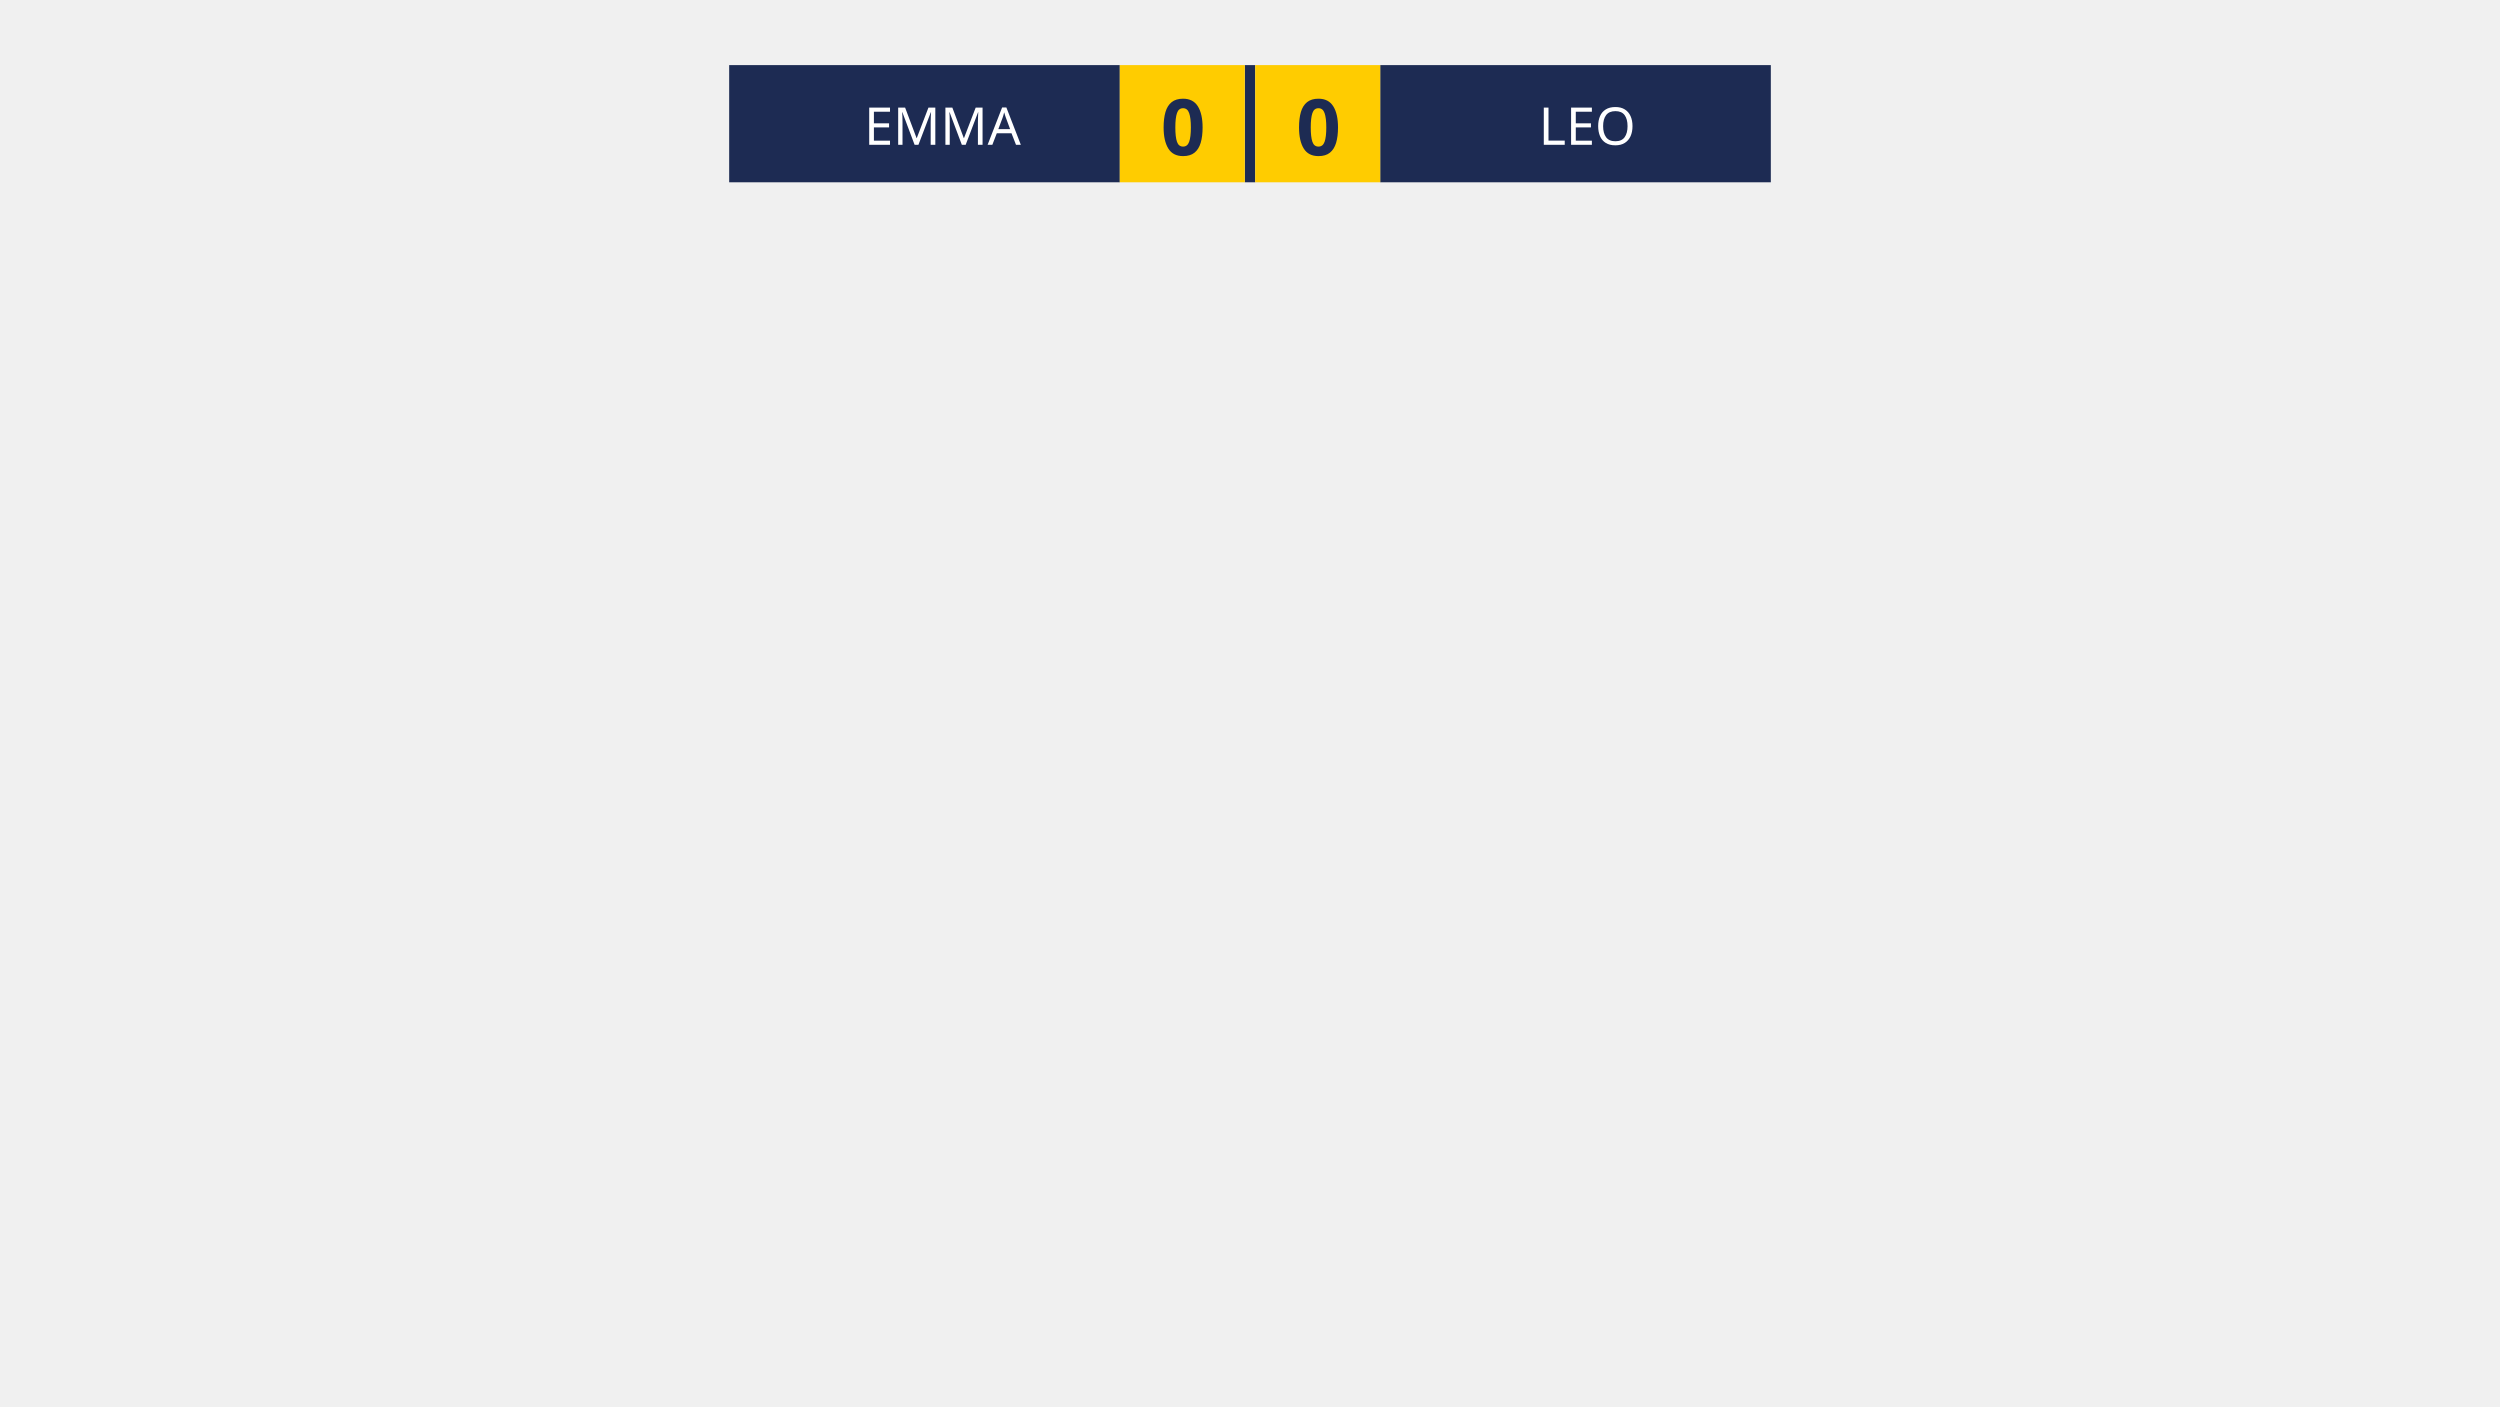
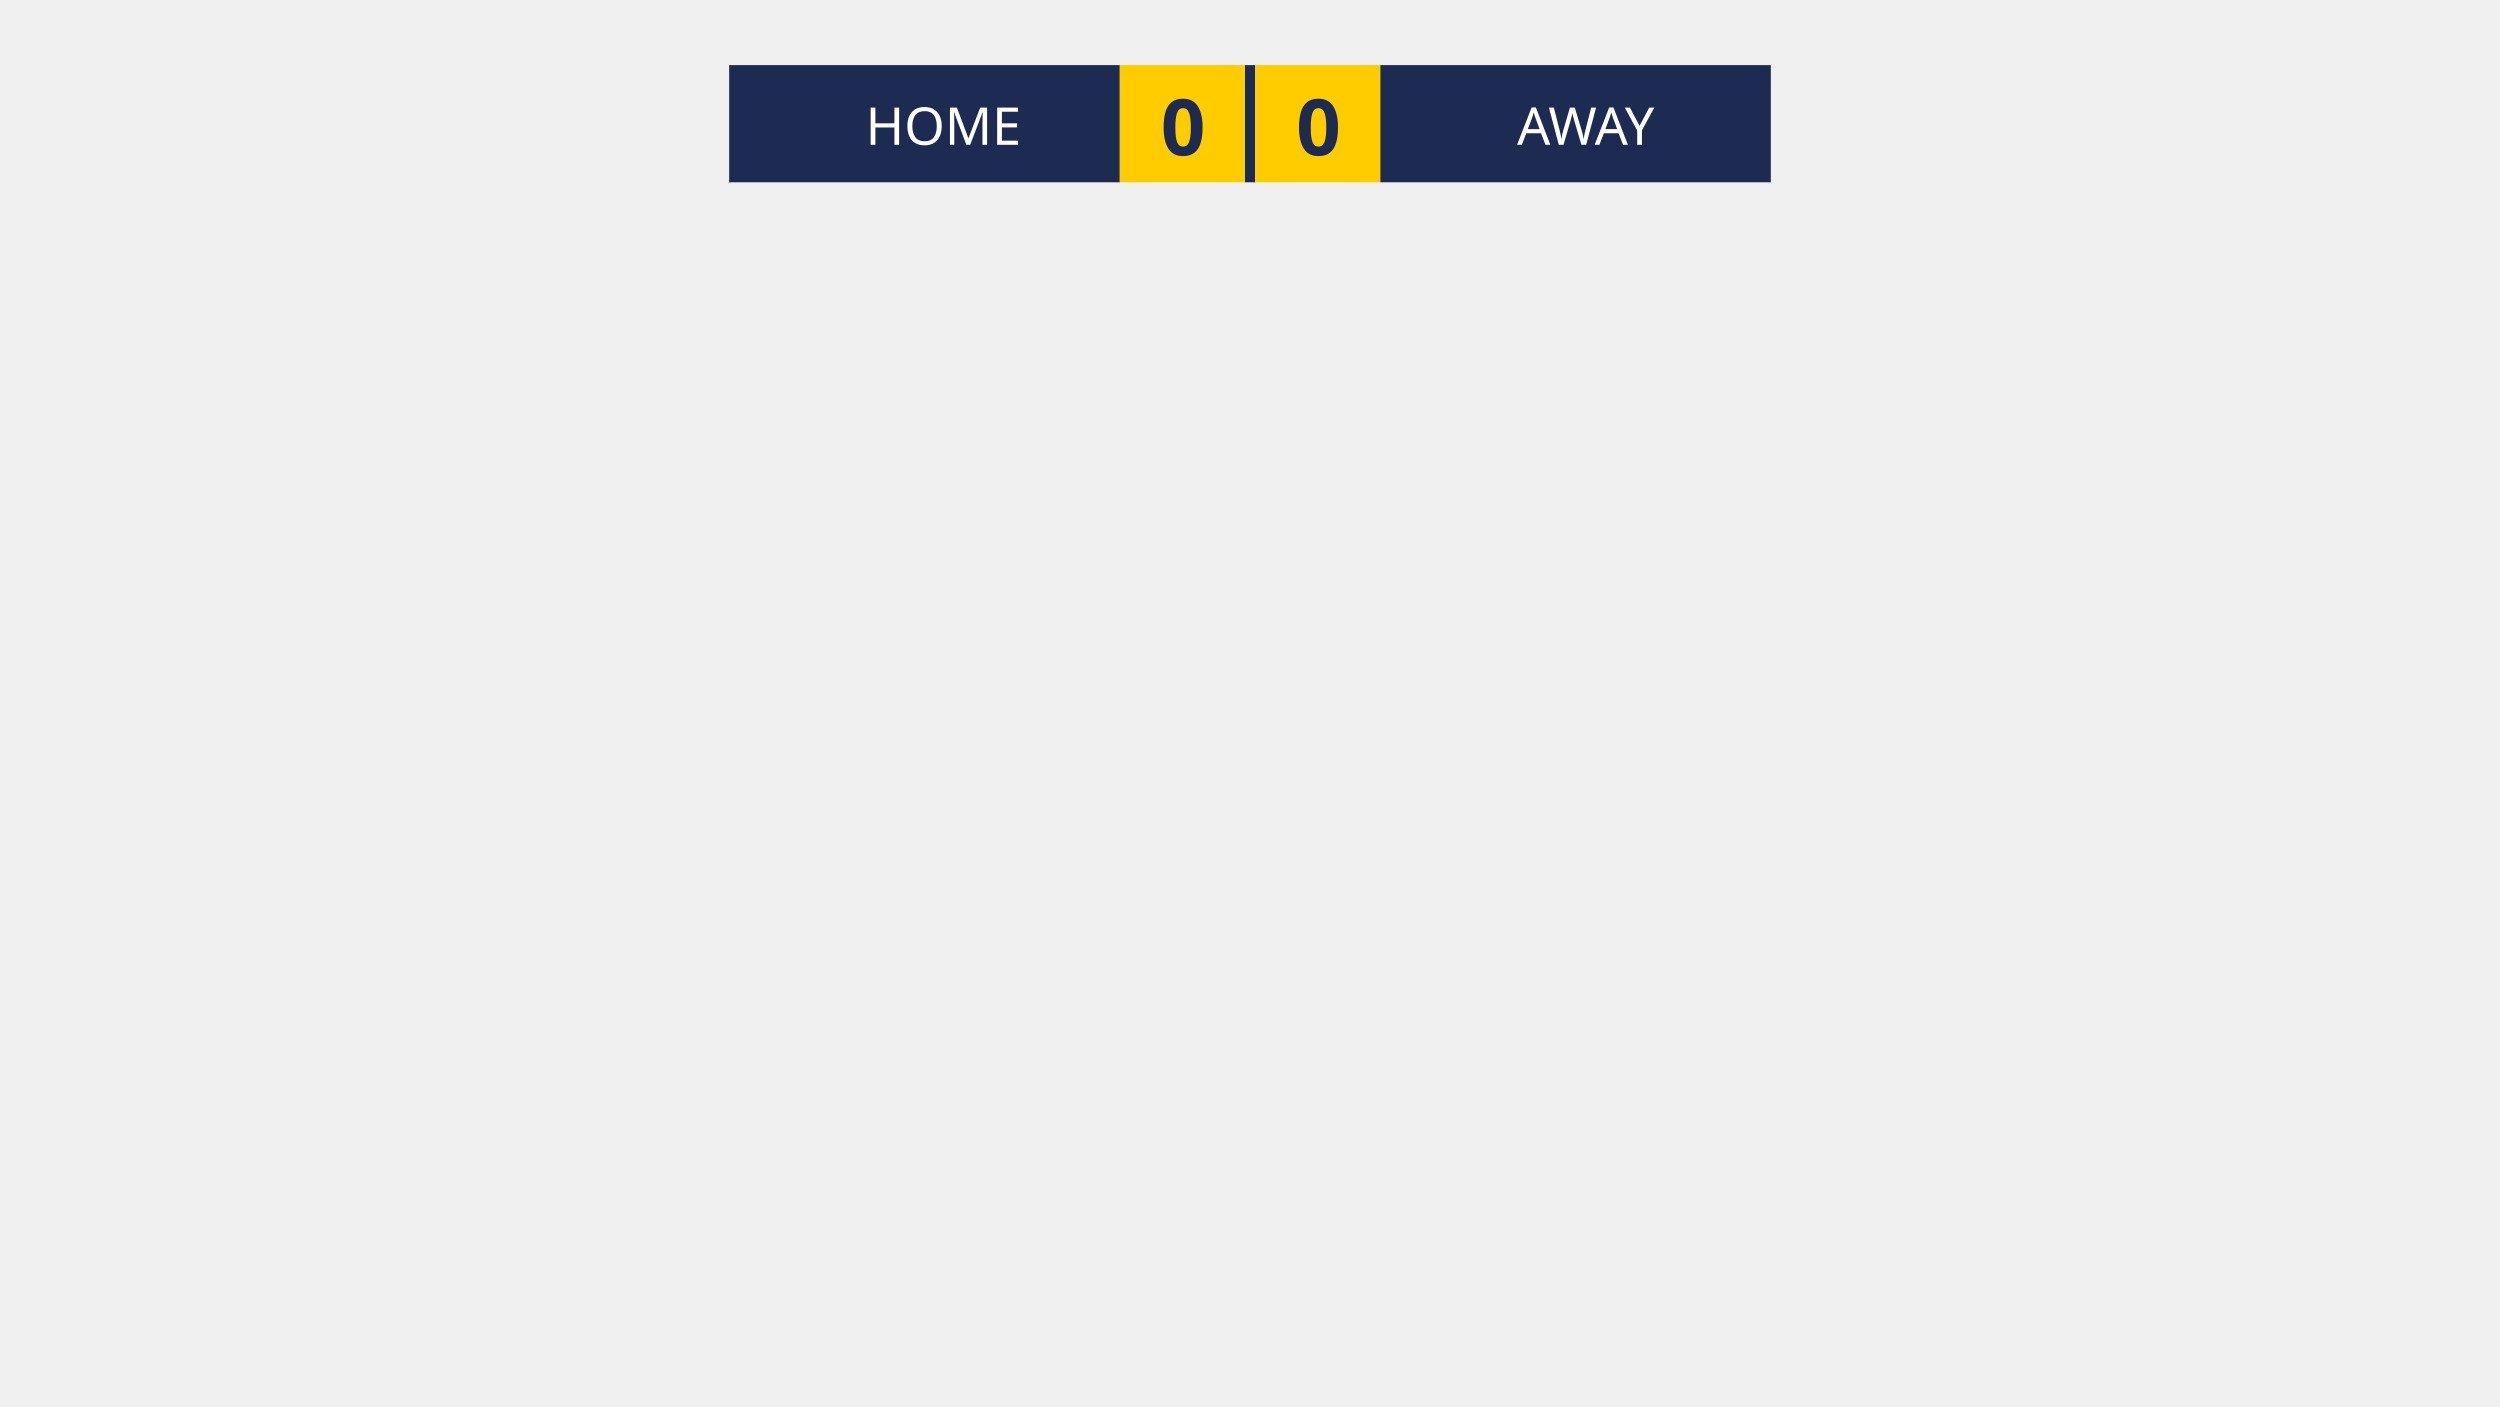
<svg xmlns="http://www.w3.org/2000/svg" version="1.1" viewBox="0 0 1920 1080">
  <defs>
    <style>
      .st0 {
        fill: #fc0;
      }

      .st1, .st2, .st3 {
        fill: #1d2b53;
      }

      .st2 {
        font-size: 60px;
      }

      .st2, .st3 {
        font-family: Oswald-Bold, Oswald;
        font-weight: 700;
      }

      .st3 {
        font-size: 26px;
      }

      .st4 {
        fill: #fff;
        font-family: Oswald-Medium, Oswald;
        font-size: 40px;
        font-weight: 500;
      }

      .st5 {
        display: none;
      }
    </style>
  </defs>
  <g id="Board">
    <rect id="Team_box_1" class="st1" x="560" y="50" width="300" height="90" />
    <rect id="Team_box_2" class="st1" x="1060" y="50" width="300" height="90" />
    <rect id="Middle" class="st1" x="956" y="50" width="8" height="90" />
    <rect id="Score_box_1" class="st0" x="860" y="50" width="96" height="90" />
    <rect id="Score_box_2" class="st0" x="964" y="50" width="96" height="90" />
  </g>
  <g id="Moments">
    <g id="Flash_1" class="st5">
      <rect class="st0" x="560" y="148" width="300" height="44" />
      <text class="st3" transform="translate(663.76 180.53)">
        <tspan x="0" y="0">+1 POINT</tspan>
      </text>
    </g>
    <g id="Flash_2" class="st5">
      <rect class="st0" x="1060" y="148" width="300" height="44" />
      <text class="st3" transform="translate(1163.76 180.53)">
        <tspan x="0" y="0">+1 POINT</tspan>
      </text>
    </g>
  </g>
  <g id="Text">
-     <text id="Team_1" class="st4" transform="translate(663.68 111.2)">
-       <tspan x="0" y="0">EMMA</tspan>
+     <text id="Team_1" class="st4" transform="translate(664.8 111.2)">
+       <tspan x="0" y="0">HOME</tspan>
    </text>
    <text id="Score_1" class="st2" transform="translate(891.5 119.3)">
      <tspan x="0" y="0">0</tspan>
    </text>
-     <text id="Team_2" class="st4" transform="translate(1181.76 111.2)">
-       <tspan x="0" y="0">LEO</tspan>
+     <text id="Team_2" class="st4" transform="translate(1165.14 111.2)">
+       <tspan x="0" y="0">AWAY</tspan>
    </text>
    <text id="Score_2" class="st2" transform="translate(995.5 119.3)">
      <tspan x="0" y="0">0</tspan>
    </text>
  </g>
</svg>
